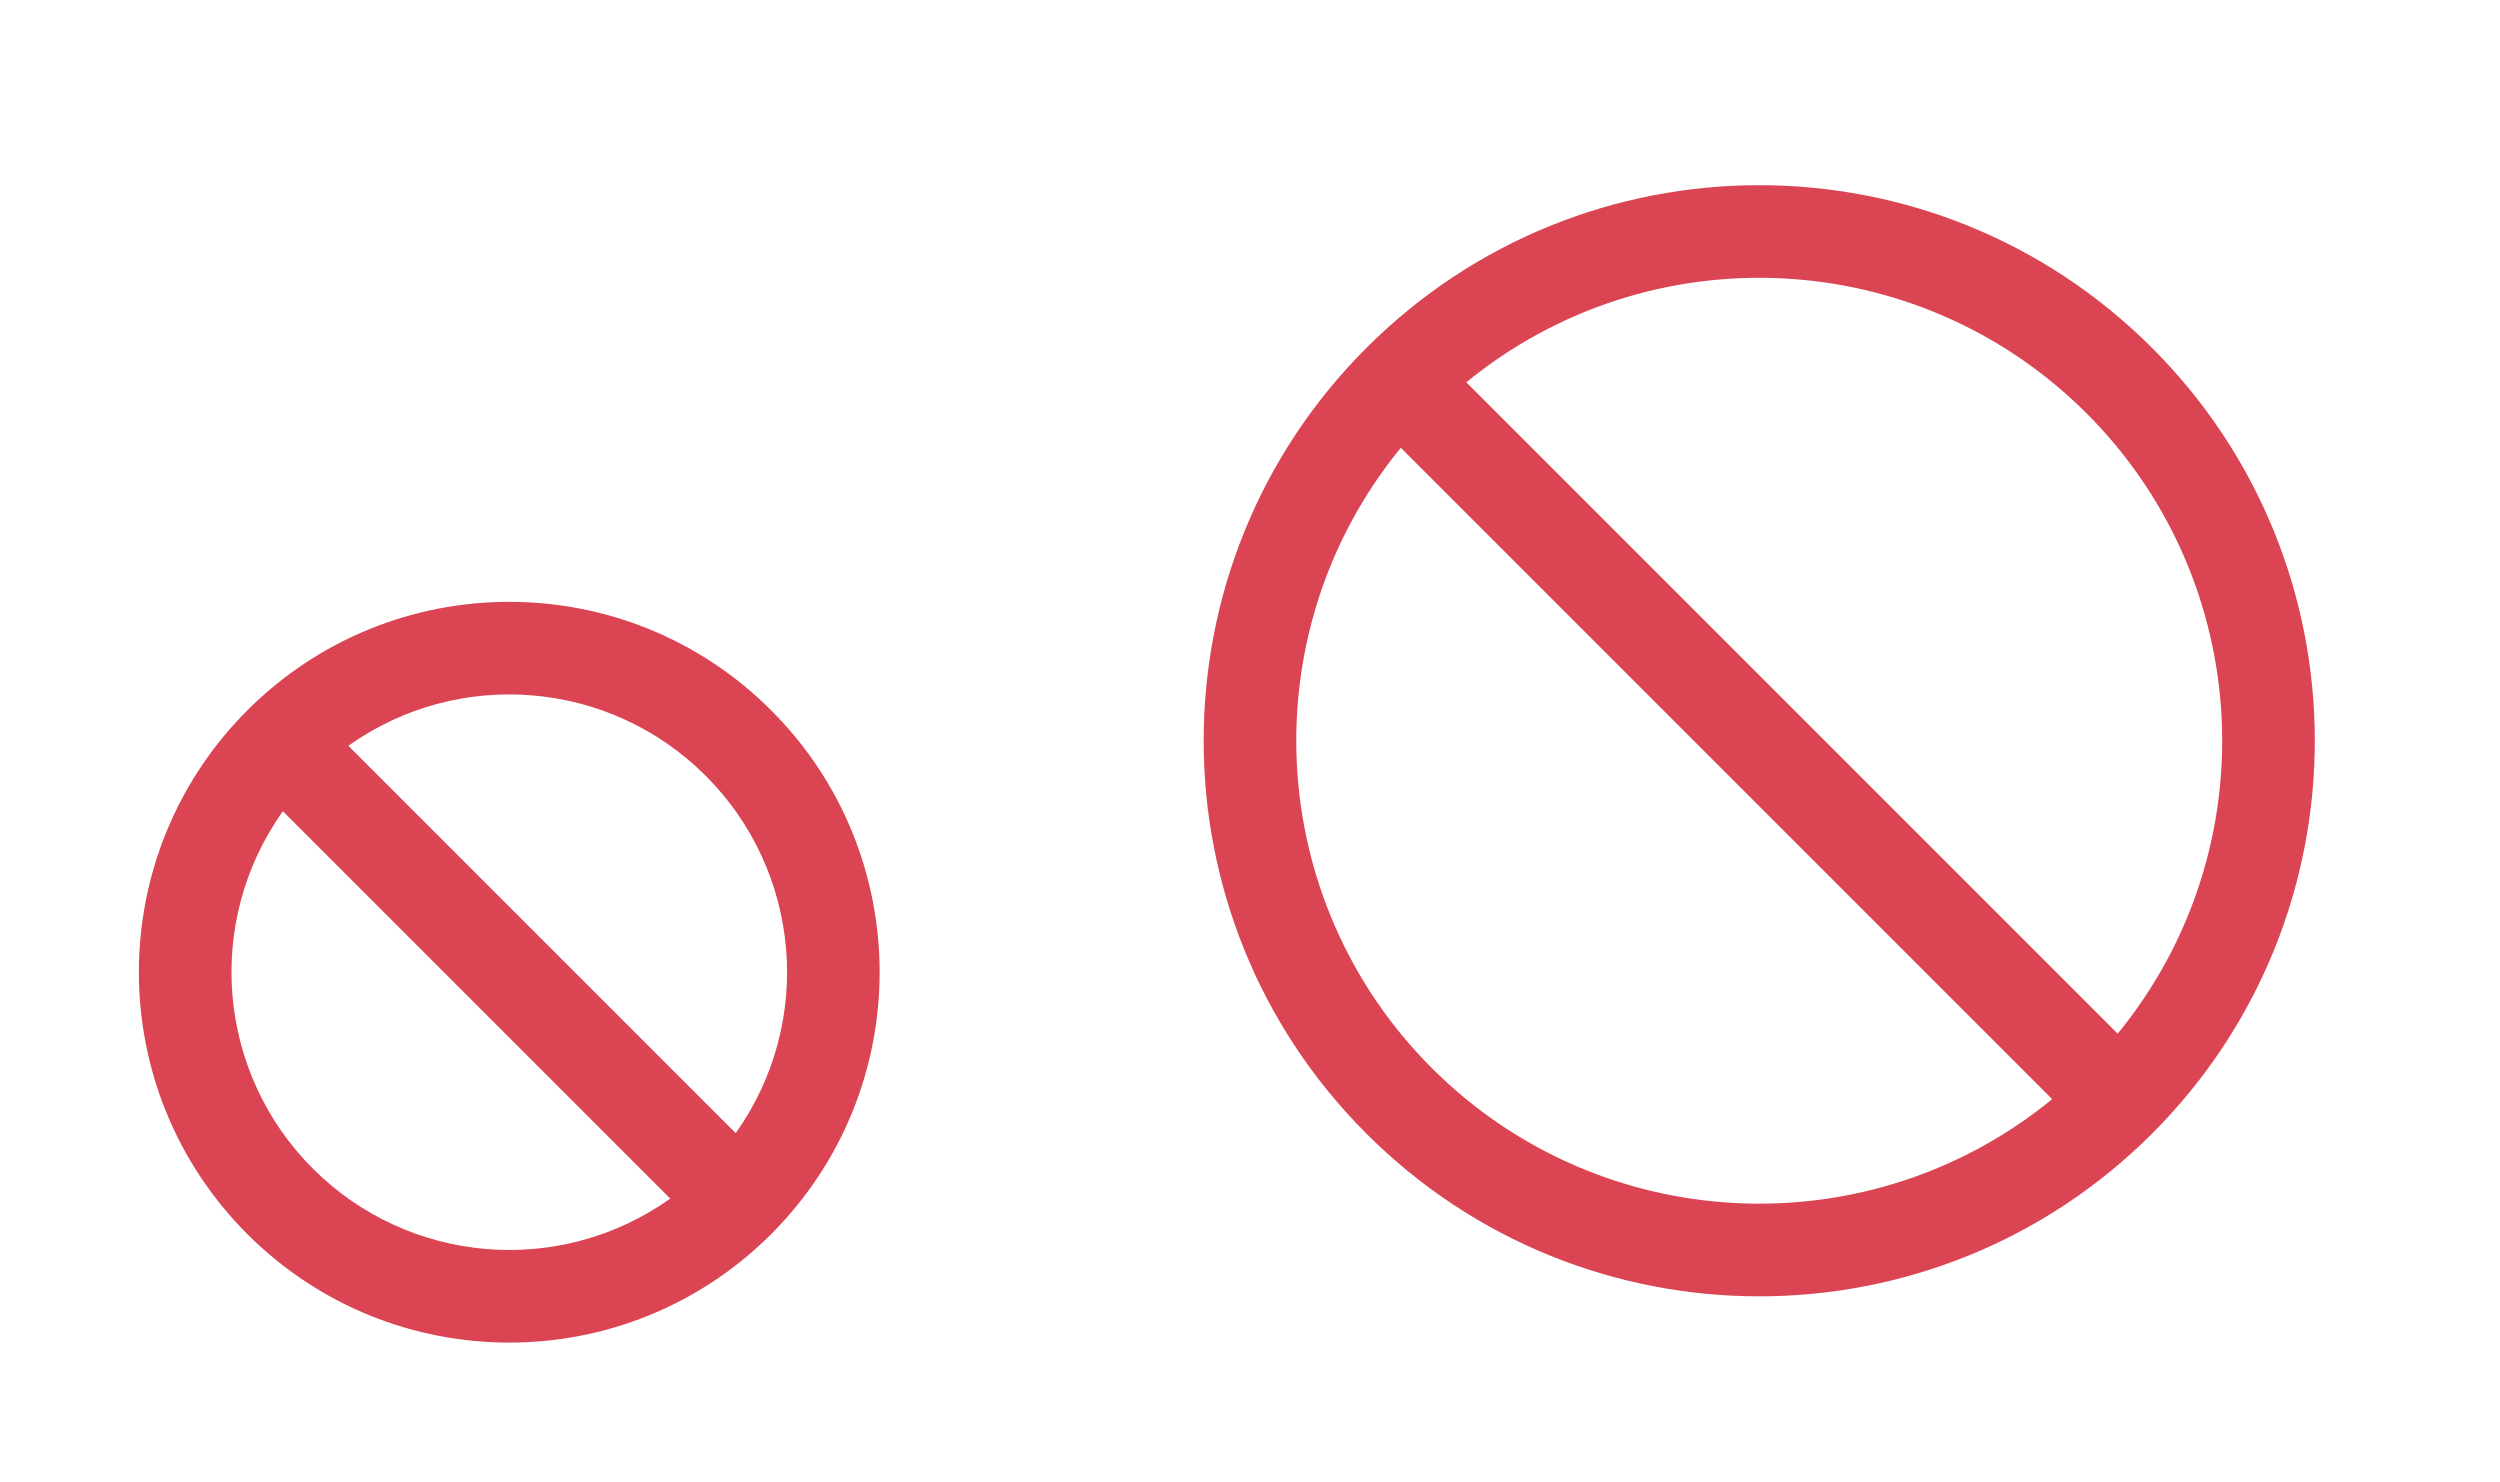
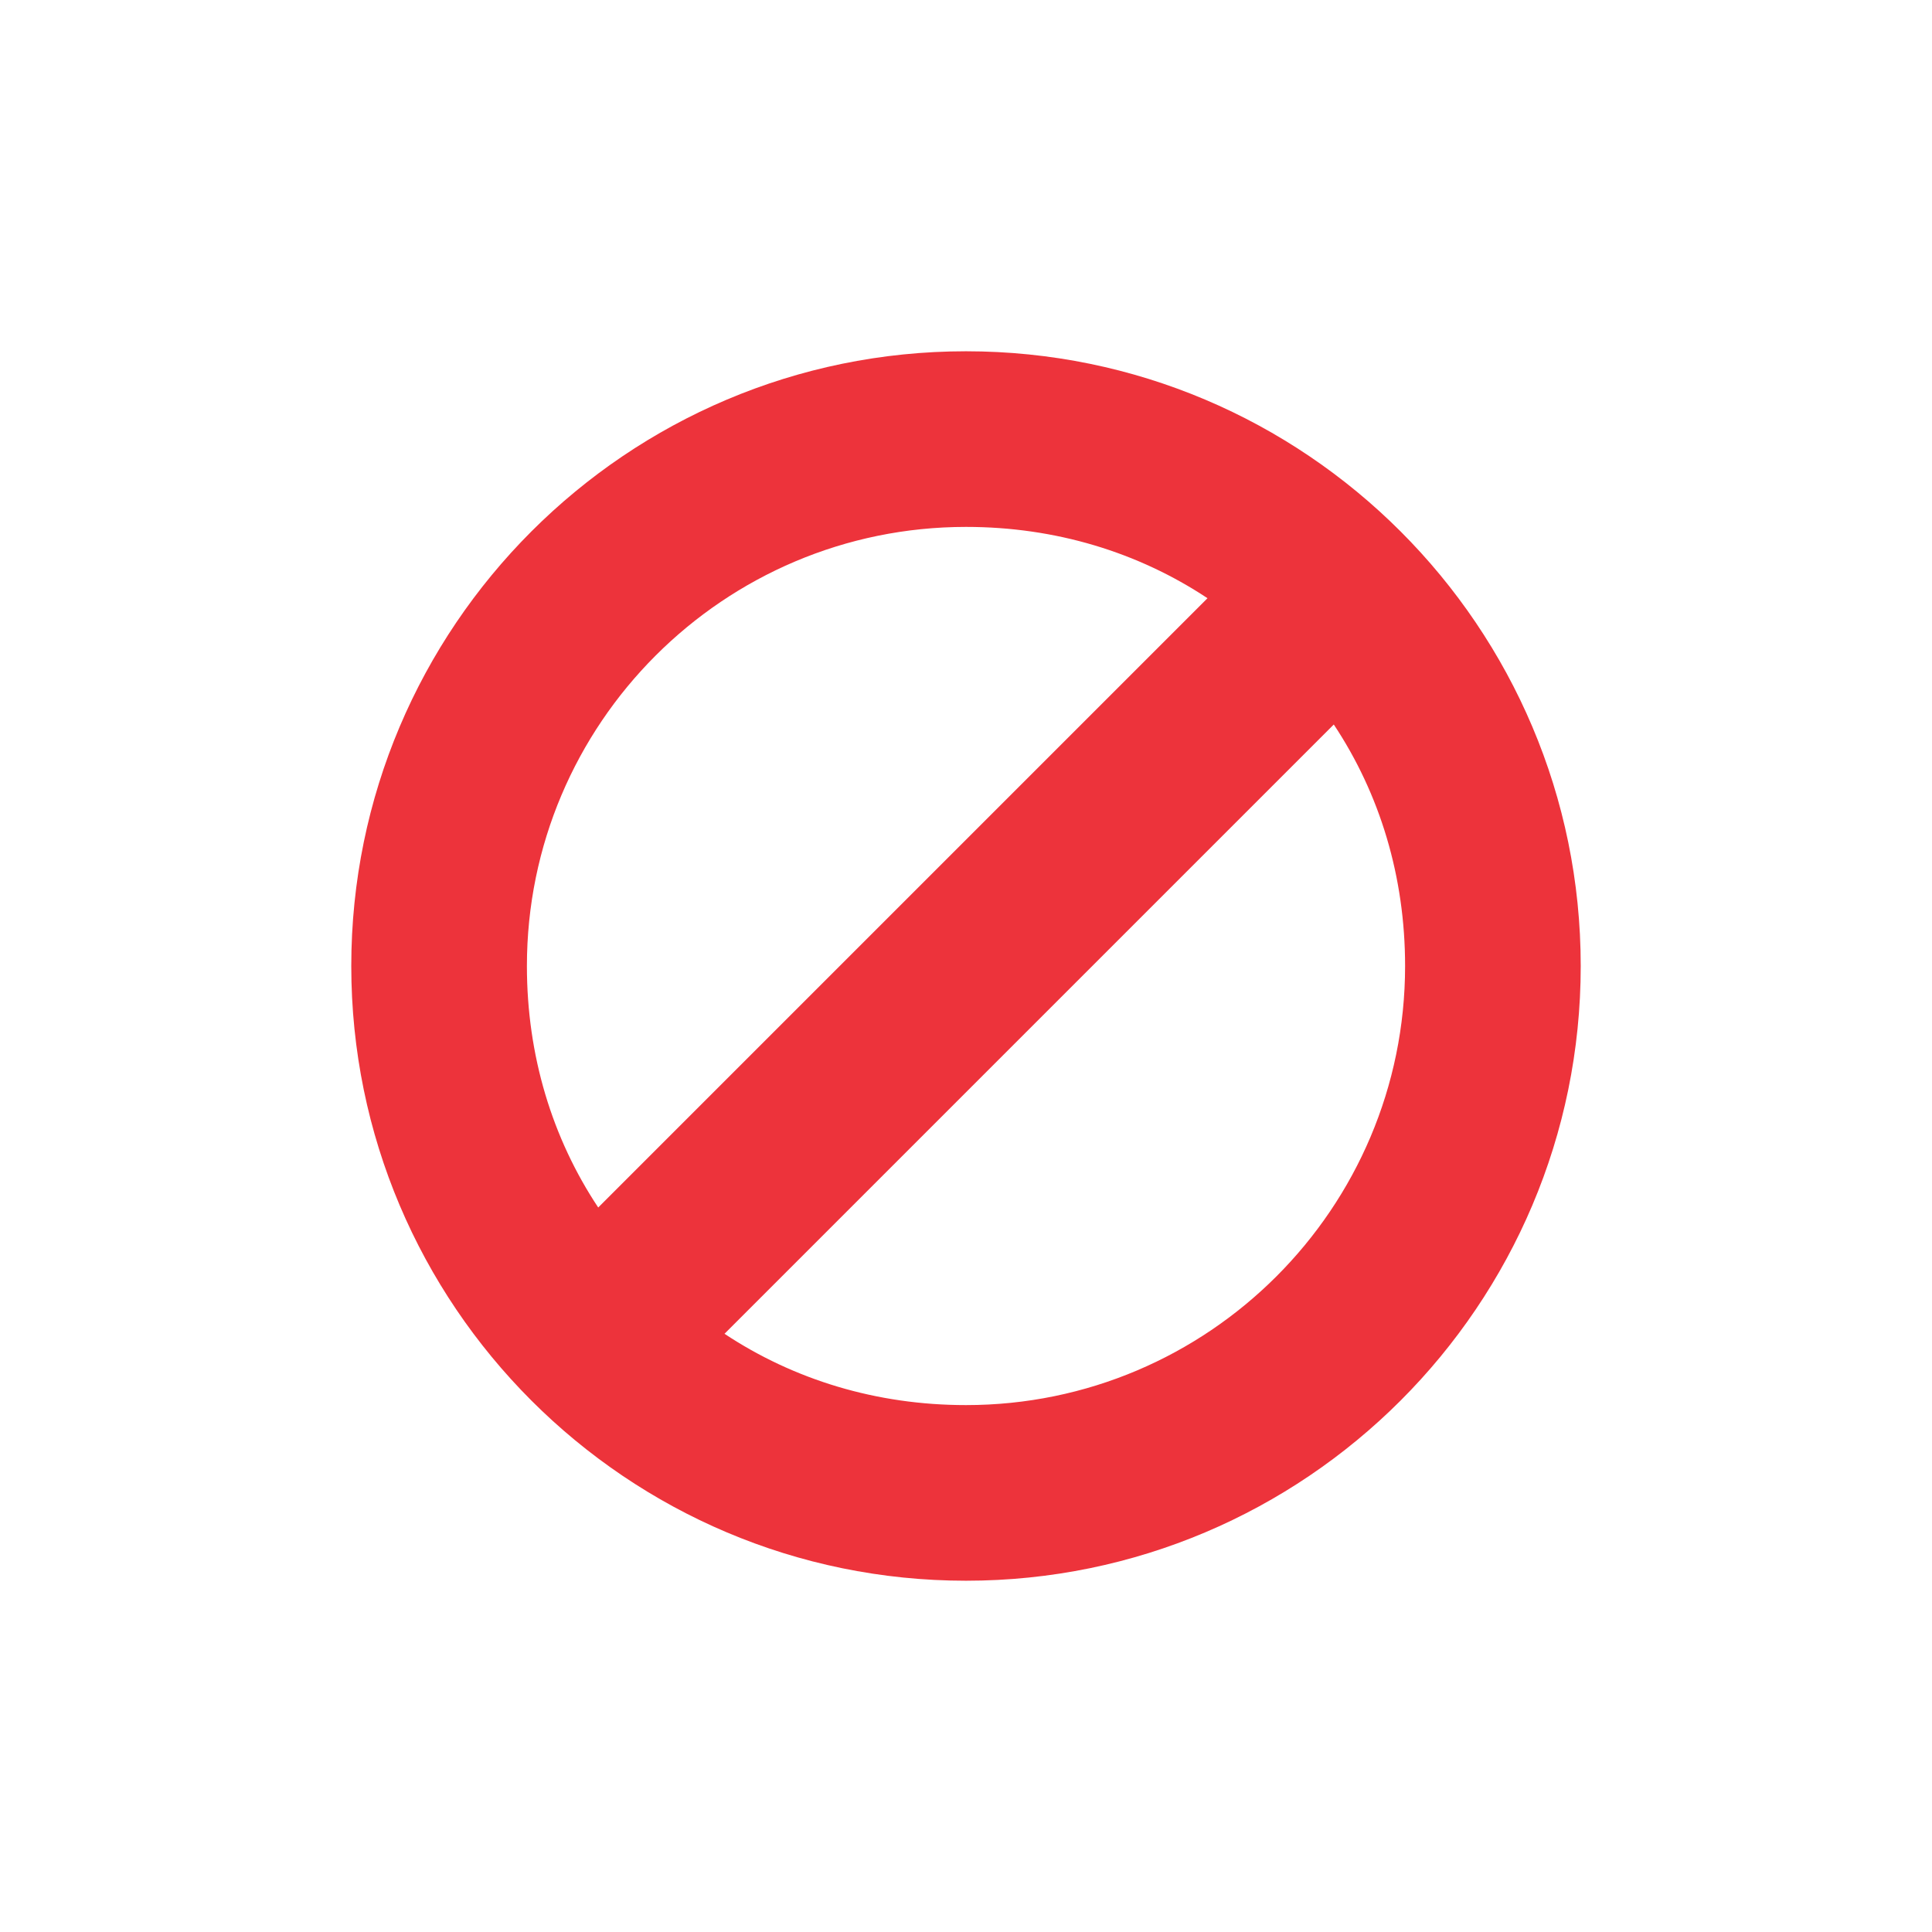
- <svg xmlns="http://www.w3.org/2000/svg" id="svg17" viewBox="0 0 54 32" version="1.1">
-   <defs id="defs5">
-     <style type="text/css" id="current-color-scheme">.ColorScheme-NegativeText {
-         color:#da4453;
-       }</style>
+ <svg xmlns="http://www.w3.org/2000/svg" width="22" height="22" enable-background="new" version="1.1">
+   <defs>
+     <style id="current-color-scheme" type="text/css">.ColorScheme-Text { color:#333333; } .ColorScheme-Highlight { color:#5294e2; } .ColorScheme-ButtonBackground { color:#333333; }</style>
  </defs>
-   <g fill="currentColor" class="ColorScheme-NegativeText" id="22-22-edit-delete">
-     <path id="path7" fill="none" d="m0 10v22h22v-22z" />
-     <path id="path9" d="m16.657 15.343a8 8 0 0 0-11.314 0 8 8 0 0 0 0 11.314 8 8 0 0 0 11.314 0 8 8 0 0 0 0-11.314zm-1.414 1.414a6 6 0 0 1 0.648 7.719l-8.367-8.367a6 6 0 0 1 7.719 0.648zm-9.133 0.766 8.367 8.367a6 6 0 0 1-7.719-0.648 6 6 0 0 1-0.648-7.719z" />
+   <g id="22-22-edit-delete">
+     <rect width="22" height="22" fill="currentColor" opacity=".001" />
+     <path d="m11 4c-3.863 0-7 3.137-7 7s3.137 7 7 7 7-3.137 7-7-3.137-7-7-7zm0 2c1.019 0 1.959 0.288 2.75 0.812l-6.938 6.938c-0.525-0.791-0.812-1.731-0.812-2.75 0-2.759 2.241-5 5-5zm4.188 2.25c0.525 0.791 0.812 1.731 0.812 2.75 0 2.759-2.241 5-5 5-1.019 0-1.959-0.288-2.75-0.812z" fill="#ed333b" />
  </g>
-   <g fill="currentColor" class="ColorScheme-NegativeText" id="edit-delete">
-     <path id="path12" fill="none" d="m22 0v32h32v-32z" />
-     <path id="path14" d="m46.485 7.515a12 12 0 0 0-16.971 0 12 12 0 0 0 0 16.971 12 12 0 0 0 16.971 0 12 12 0 0 0 0-16.971zm-1.428 1.4a10 10 0 0 1 0.014 0.014 10 10 0 0 1 0.671 13.399l-14.07-14.07a10 10 0 0 1 13.385 0.657zm-14.8 0.757 14.07 14.07a10 10 0 0 1-13.399-0.671 10 10 0 0 1-0.671-13.399z" />
+   <g id="edit-delete">
+     <rect x="32" width="32" height="32" fill="currentColor" opacity=".001" stroke-width="1.455" />
+     <path d="m48 4a12 12 0 0 0-12 12 12 12 0 0 0 12 12 12 12 0 0 0 12-12 12 12 0 0 0-12-12zm0 2a10 10 0 0 1 6.326 2.26l-14.049 14.049a10 10 0 0 1-2.277-6.309 10 10 0 0 1 10-10zm7.74 3.674a10 10 0 0 1 2.26 6.326 10 10 0 0 1-10 10 10 10 0 0 1-6.309-2.277l14.049-14.049z" fill="#ed333b" />
  </g>
</svg>
